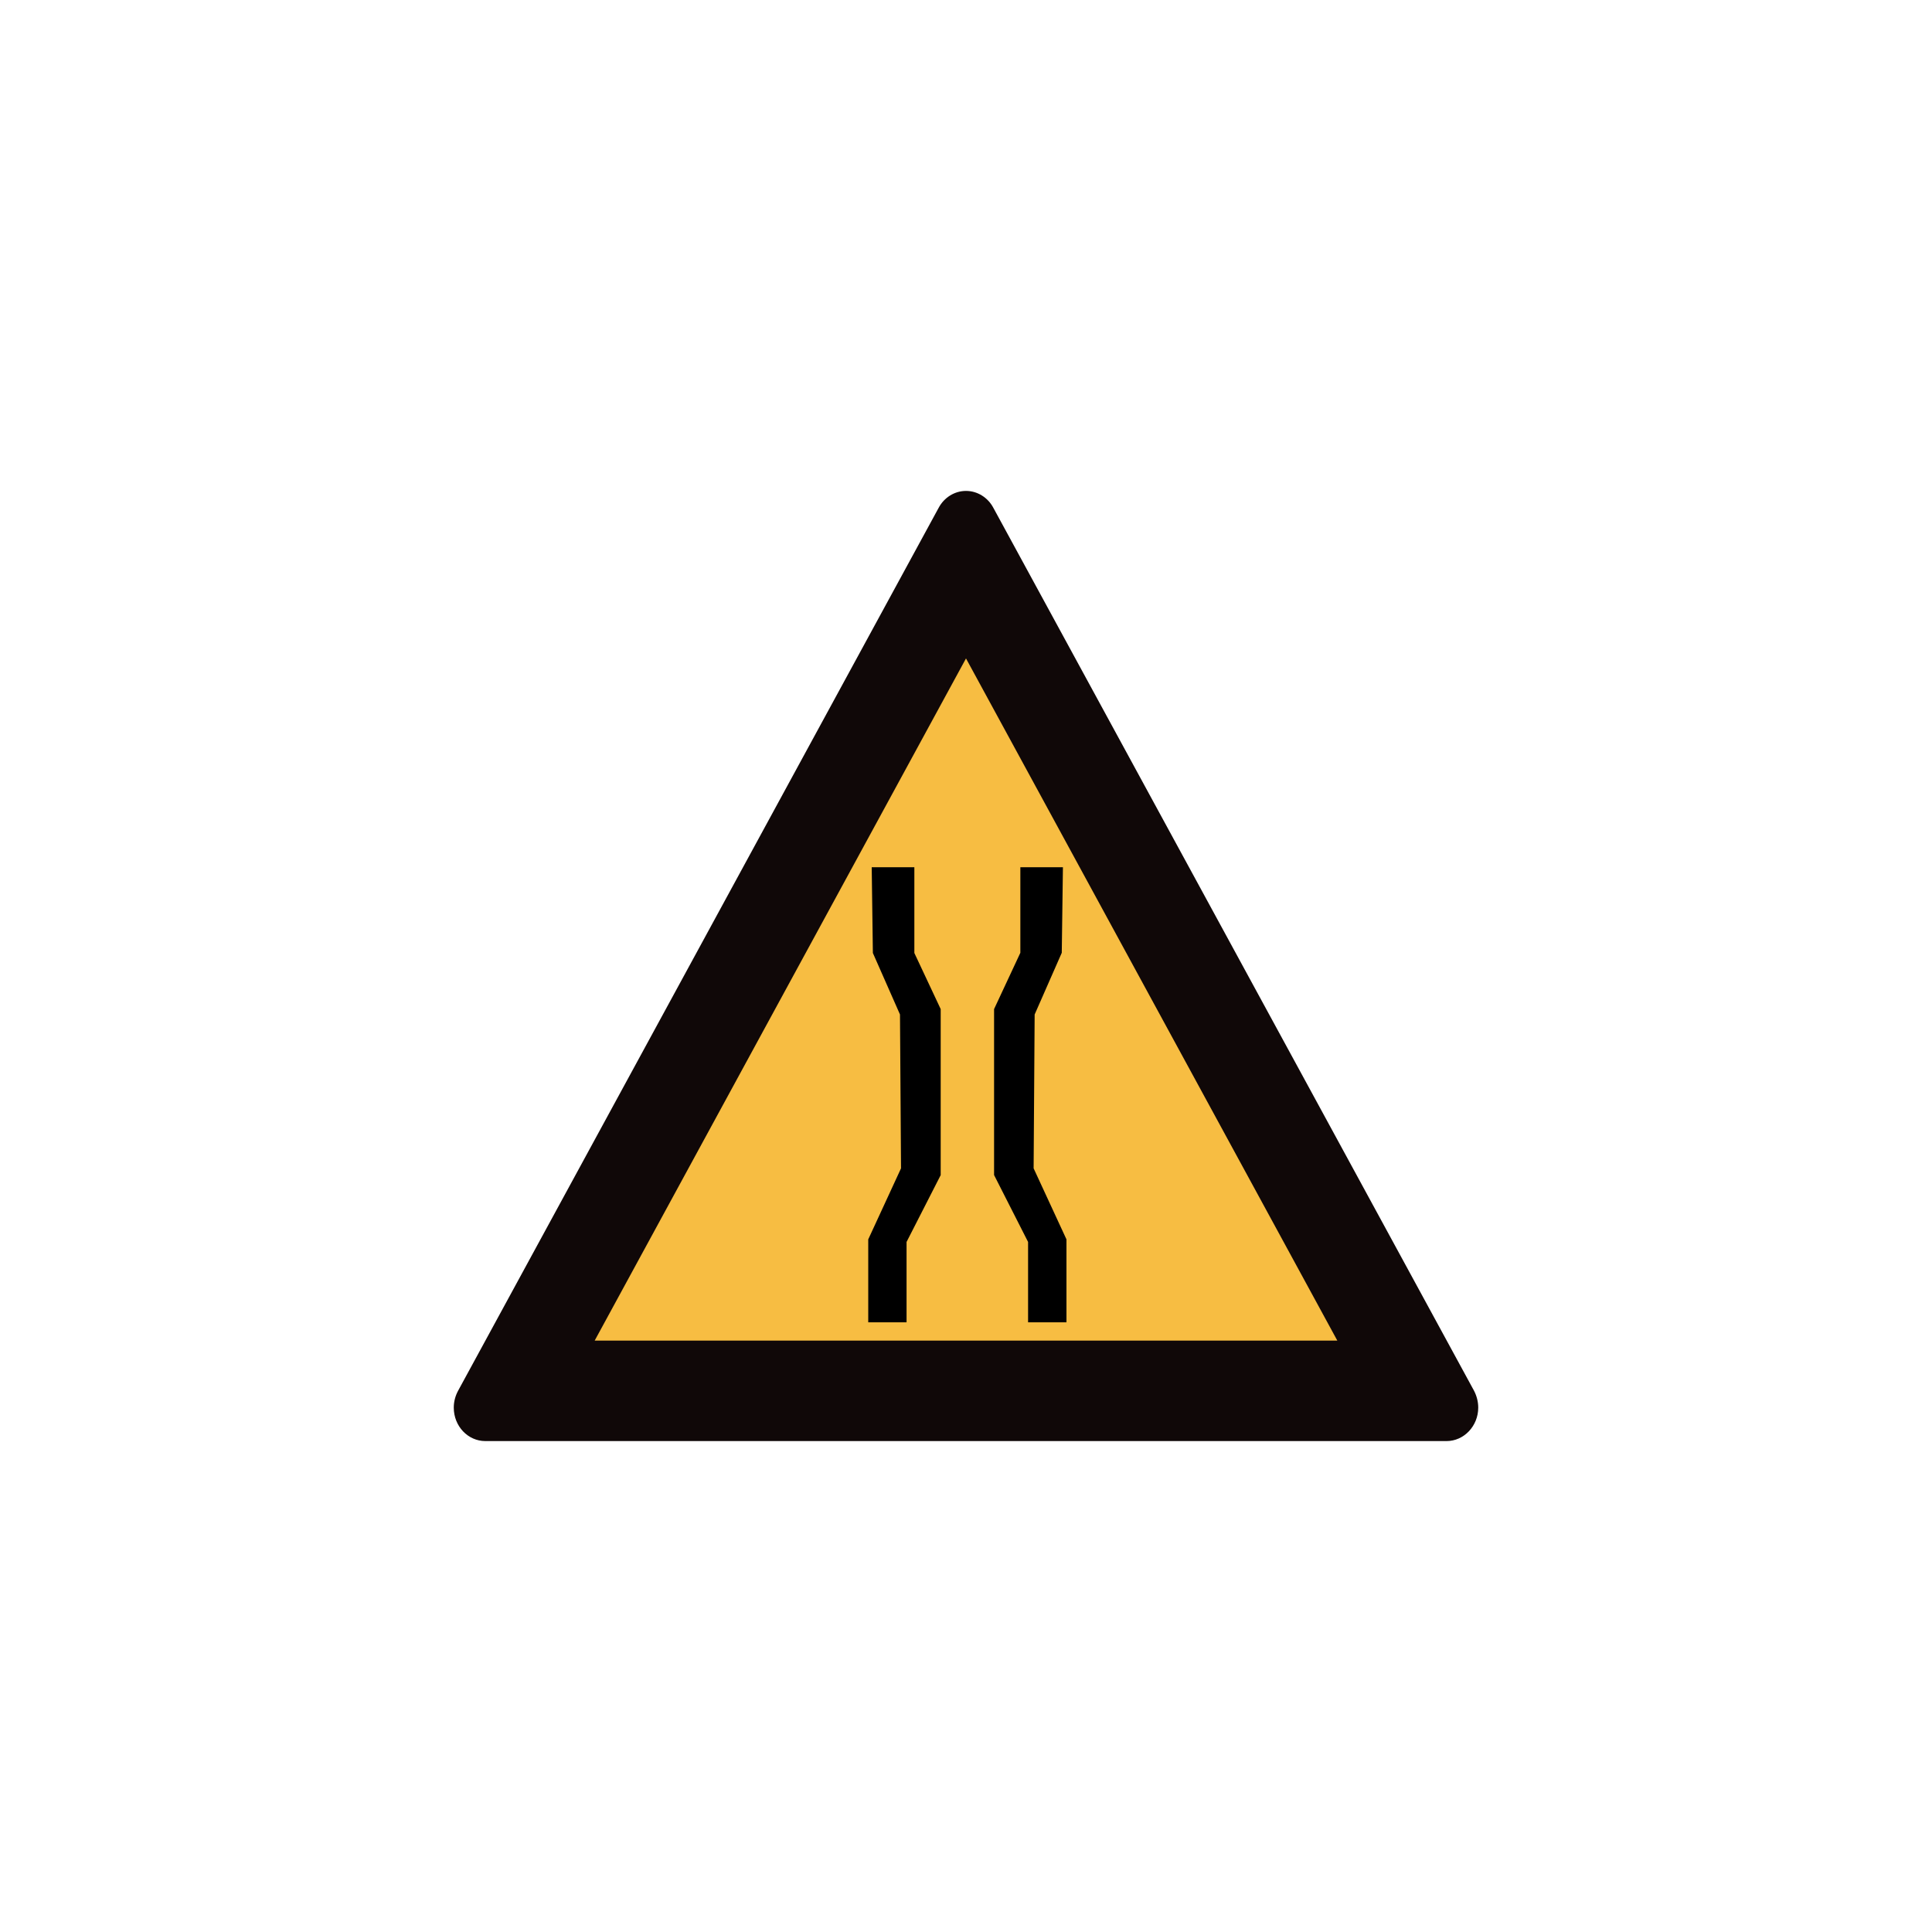
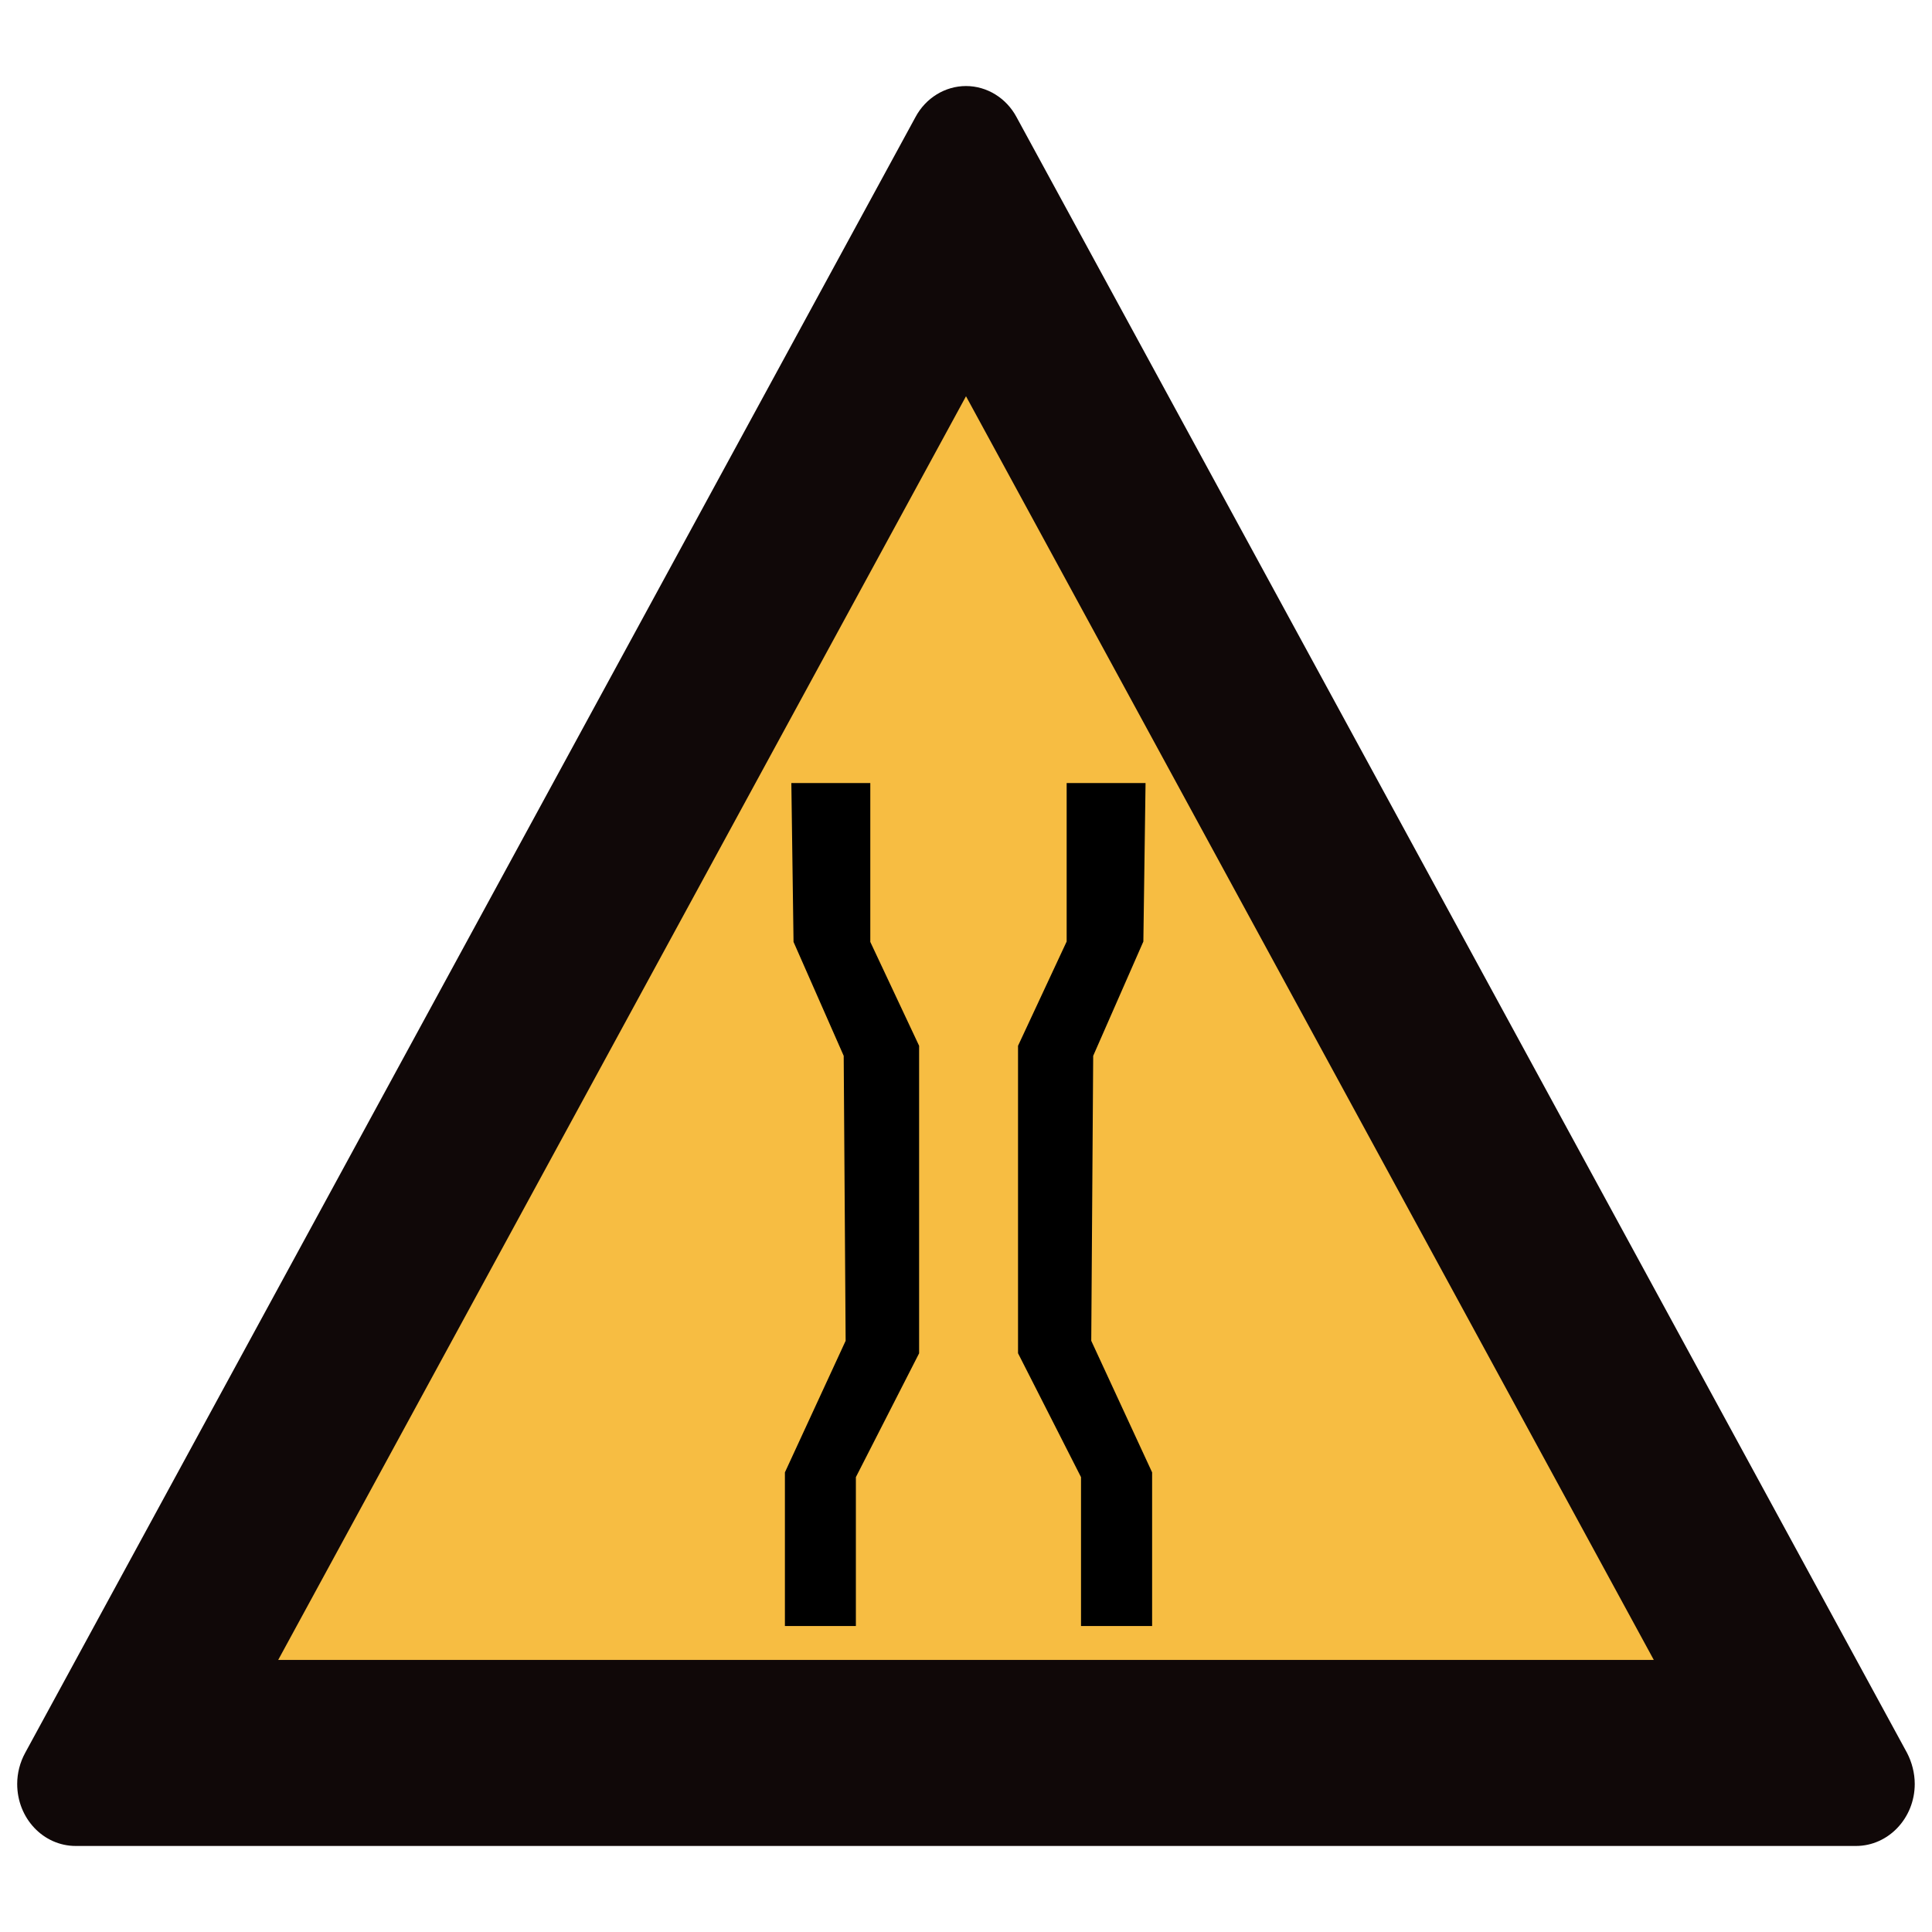
<svg xmlns="http://www.w3.org/2000/svg" version="1.1" id="svg2203" x="0px" y="0px" width="30px" height="30px" viewBox="0 0 30 30" enable-background="new 0 0 30 30" xml:space="preserve">
  <g>
    <g>
-       <path fill="#100808" d="M7.537,22.377c-0.271,0-0.491-0.231-0.491-0.52c0-0.091,0.024-0.182,0.067-0.261l7.463-13.712    C14.662,7.723,14.825,7.623,15,7.623s0.338,0.1,0.424,0.261l7.465,13.712c0.041,0.079,0.065,0.17,0.065,0.261    c0,0.286-0.221,0.52-0.493,0.52H7.537z" />
-       <polygon fill="#F7BD42" points="9.234,20.817 20.766,20.817 15,10.224   " />
+       <path fill="#100808" d="M1.176,28.664c-0.502,0-0.909-0.428-0.909-0.963c0-0.169,0.044-0.337,0.124-0.483L14.215,1.819    C14.374,1.521,14.676,1.336,15,1.336s0.626,0.185,0.785,0.483l13.827,25.399c0.076,0.146,0.12,0.315,0.12,0.483    c0,0.53-0.409,0.963-0.913,0.963H1.176z" />
+       <polygon fill="#F7BD42" points="4.32,25.775 25.68,25.775 15,6.153   " />
    </g>
-     <polygon points="13.536,13.466 14.198,13.466 14.198,14.798 14.607,15.669 14.607,18.247 14.077,19.285 14.077,20.533    13.482,20.533 13.482,19.245 13.991,18.142 13.975,15.753 13.554,14.798  " />
-     <polygon points="16.505,13.466 15.844,13.466 15.844,14.795 15.436,15.669 15.436,18.246 15.964,19.285 15.964,20.533    16.56,20.533 16.56,19.245 16.05,18.142 16.066,15.753 16.487,14.795  " />
+     <polygon points="12.288,12.159 13.514,12.159 13.514,14.626 14.272,16.239 14.272,21.014 13.29,22.937 13.29,25.249 12.188,25.249    12.188,22.863 13.131,20.82 13.101,16.395 12.322,14.626  " />
+     <polygon points="17.788,12.159 16.563,12.159 16.563,14.62 15.808,16.239 15.808,21.013 16.786,22.937 16.786,25.249 17.89,25.249    17.89,22.863 16.945,20.82 16.975,16.395 17.754,14.62  " />
  </g>
</svg>
